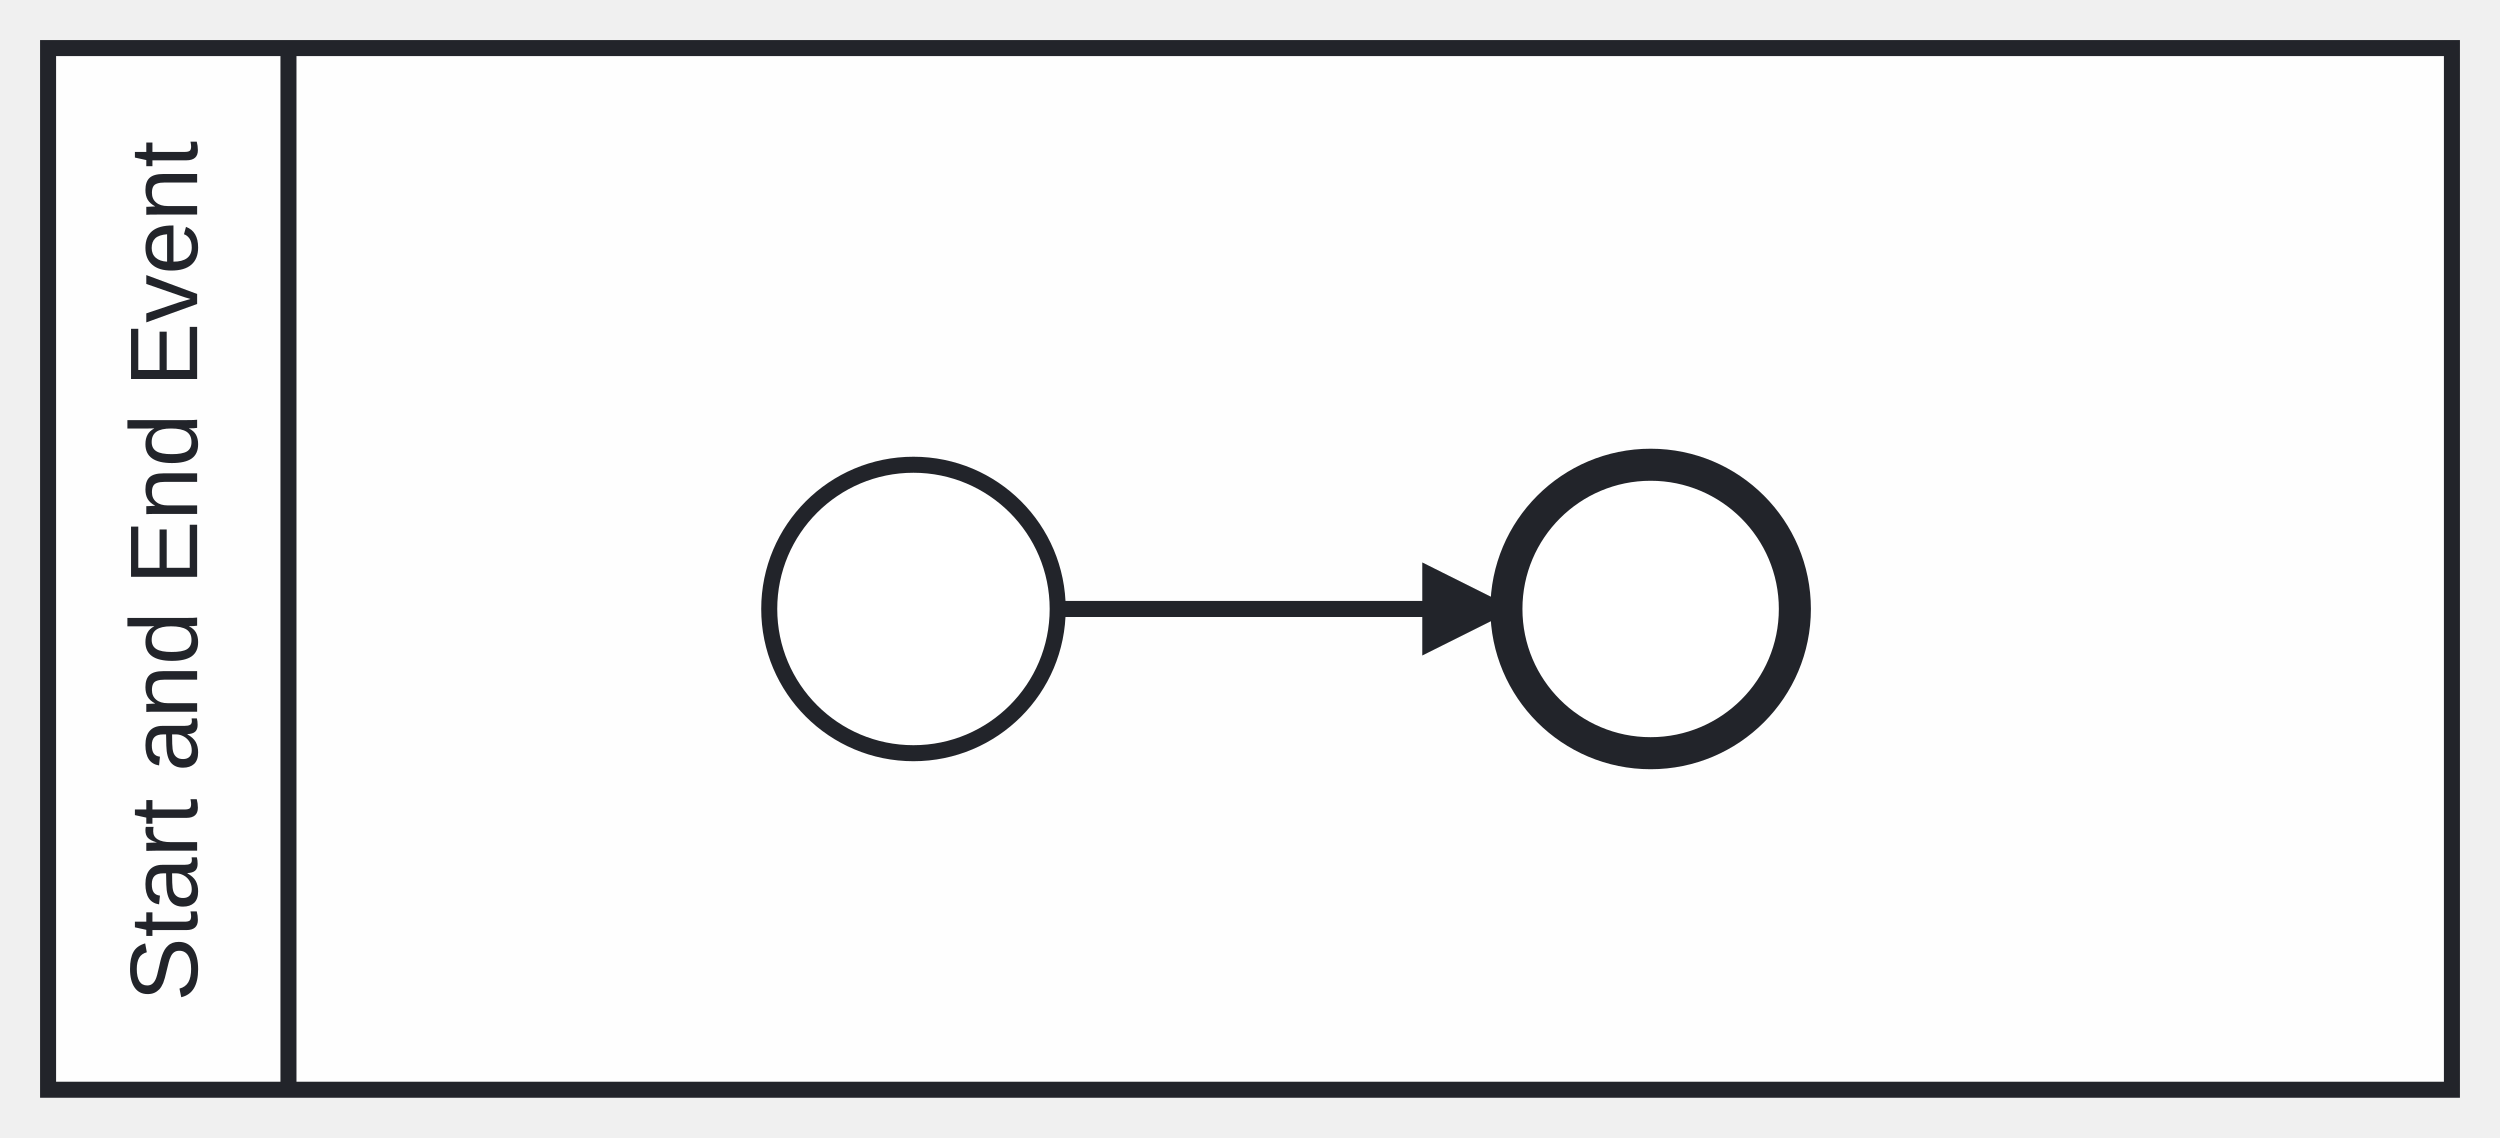
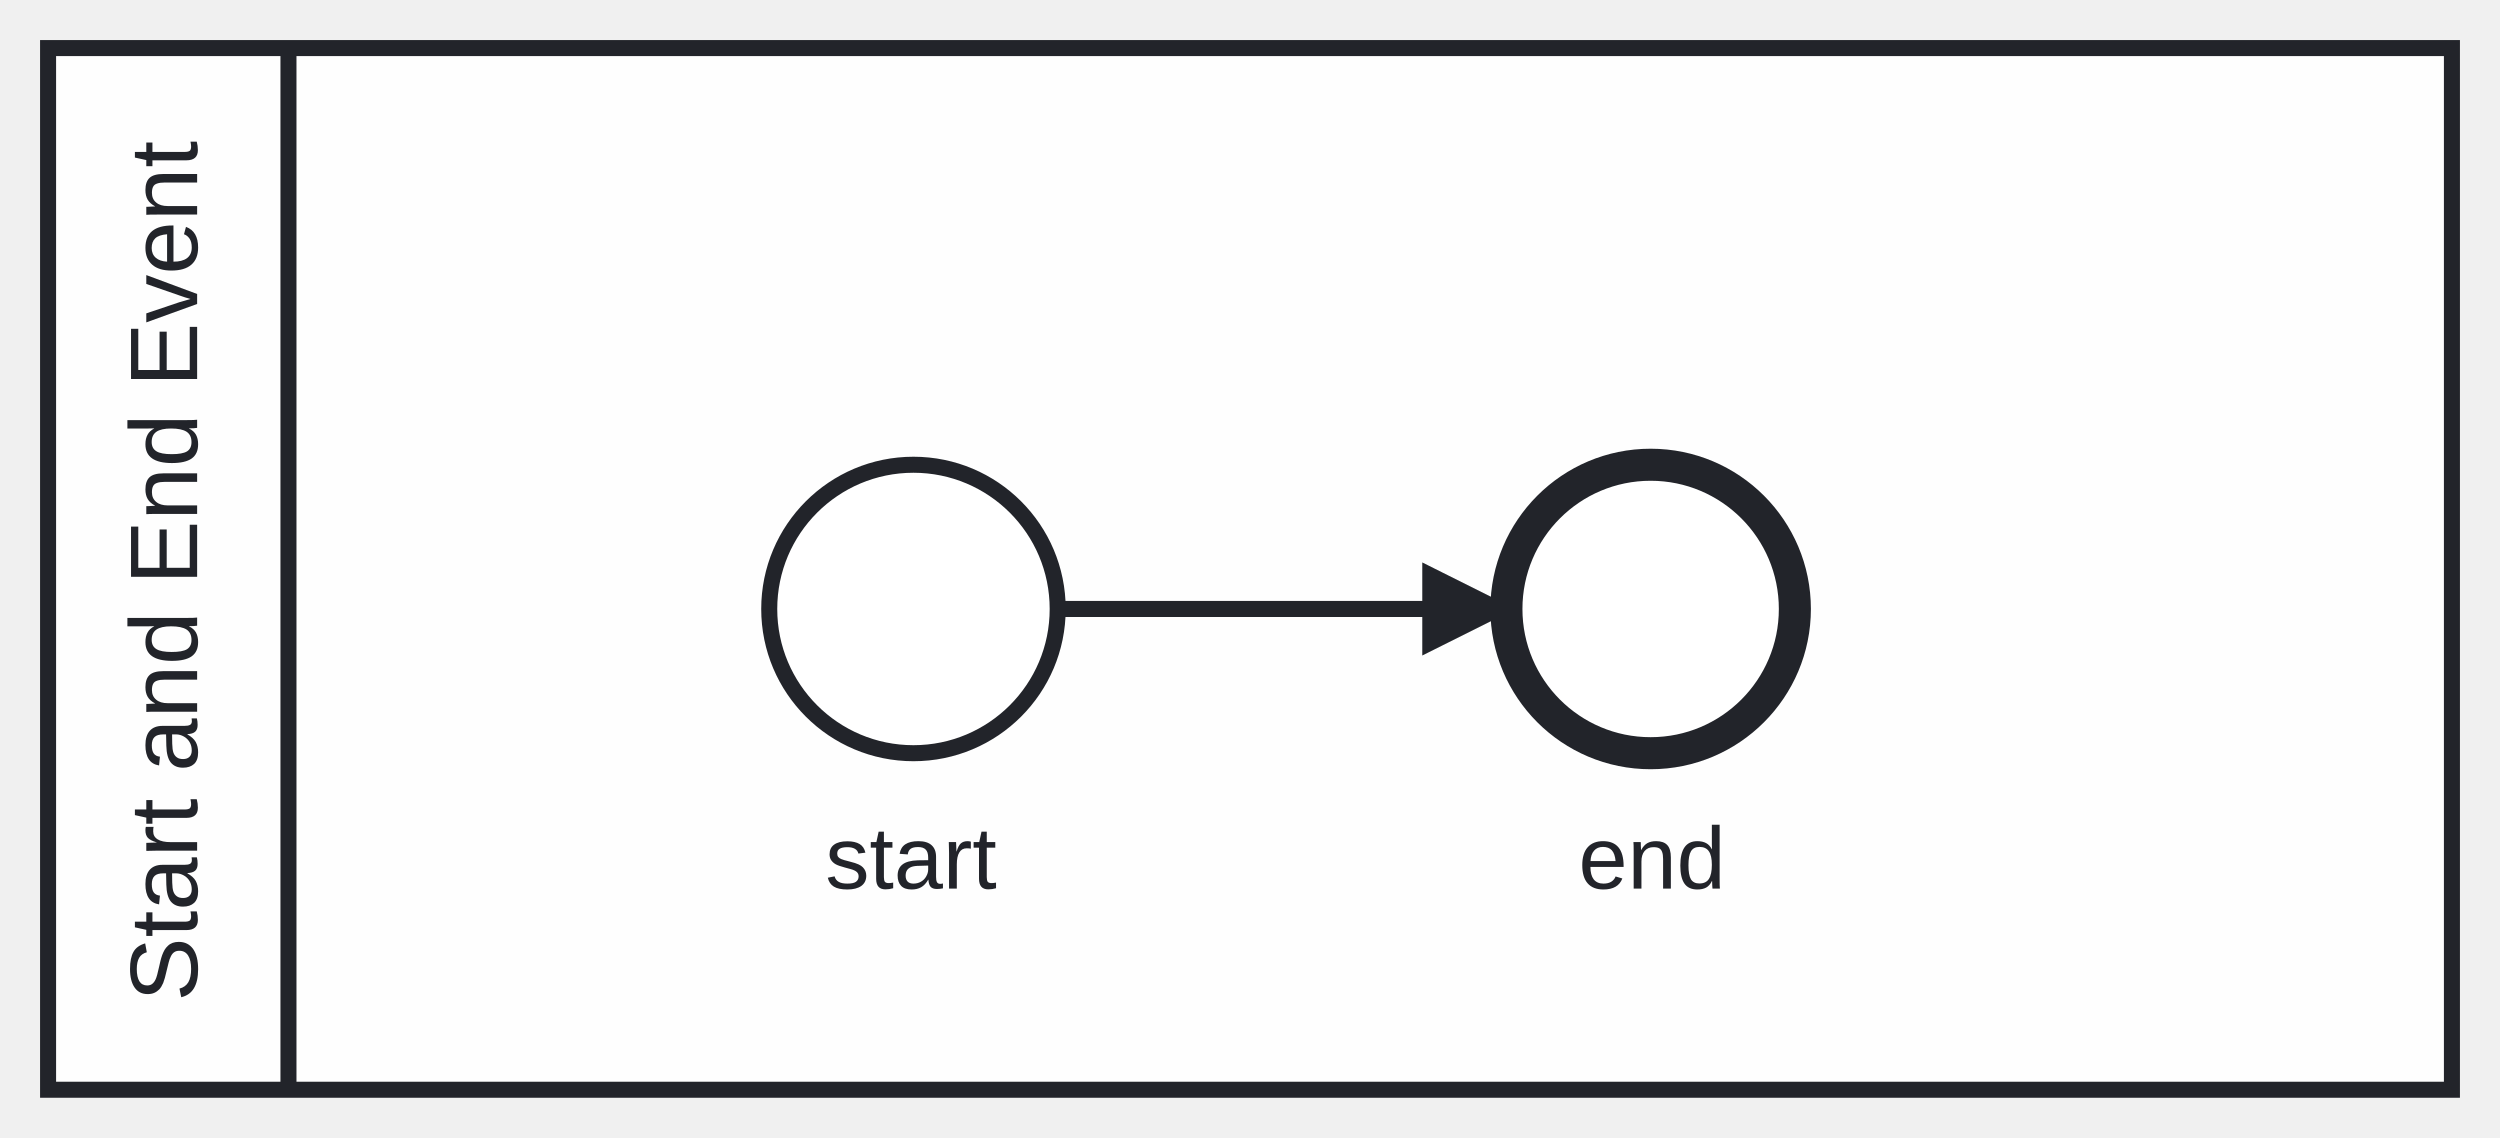
<svg xmlns="http://www.w3.org/2000/svg" width="312" height="142" viewBox="154 54 312 142" version="1.1">
  <defs>
    <marker id="sequenceflow-end-white-hsl_225_10_15_-ab55hp03f59uqonrcpdjekgu6" viewBox="0 0 20 20" refX="11" refY="10" markerWidth="10" markerHeight="10" orient="auto">
      <path d="M 1 5 L 11 10 L 1 15 Z" style="fill: rgb(34, 36, 42); stroke-width: 1px; stroke-linecap: round; stroke-dasharray: 10000px, 1px; stroke: rgb(34, 36, 42);" />
    </marker>
  </defs>
  <g class="djs-group">
    <g class="djs-element djs-shape" data-element-id="Participant_11ijl17" transform="matrix(1, 0, 0, 1, 160, 60)" style="display: block;">
      <g class="djs-visual">
        <rect x="0" y="0" width="300" height="130" rx="0" ry="0" style="stroke: rgb(34, 36, 42); stroke-width: 2px; fill: white; fill-opacity: 0.95;" />
        <polyline points="30,0 30,130 " style="fill: none; stroke: rgb(34, 36, 42); stroke-width: 2px;" />
        <text style="font-family: Arial, sans-serif; font-size: 12px; font-weight: normal; fill: rgb(34, 36, 42);" lineHeight="1.2" class="djs-label" transform="matrix(-1.83697e-16, -1, 1, -1.83697e-16, 0, 130)">
          <tspan x="11" y="18.6">Start and End Event</tspan>
        </text>
      </g>
      <rect x="-6" y="-6" rx="3" width="312" height="142" style="fill: none;" class="djs-outline" />
      <rect style="fill: none; stroke-opacity: 0; stroke: white; stroke-width: 15px;" class="djs-hit djs-hit-no-move" x="0" y="0" width="300" height="130" />
      <rect style="fill: none; stroke-opacity: 0; stroke: white; stroke-width: 15px;" class="djs-hit djs-hit-click-stroke" x="0" y="0" width="300" height="130" />
      <rect style="fill: none; stroke-opacity: 0; stroke: white; stroke-width: 15px;" class="djs-hit djs-hit-all" x="0" y="0" width="30" height="130" />
    </g>
    <g class="djs-children">
      <g class="djs-group">
        <g class="djs-element djs-shape" data-element-id="StartEvent_1" transform="matrix(1, 0, 0, 1, 250, 112)" style="display: block;">
          <g class="djs-visual">
            <circle cx="18" cy="18" r="18" style="stroke: rgb(34, 36, 42); stroke-width: 2px; fill: white; fill-opacity: 0.95;" />
          </g>
          <rect style="fill: none; stroke-opacity: 0; stroke: white; stroke-width: 15px;" class="djs-hit djs-hit-all" x="0" y="0" width="36" height="36" />
          <rect x="-6" y="-6" rx="3" width="48" height="48" style="fill: none;" class="djs-outline" />
        </g>
      </g>
      <g class="djs-group">
        <g class="djs-element djs-shape" data-element-id="Event_09bl3vp" transform="matrix(1, 0, 0, 1, 342, 112)" style="display: block;">
          <g class="djs-visual">
            <circle cx="18" cy="18" r="18" style="stroke: rgb(34, 36, 42); stroke-width: 4px; fill: white; fill-opacity: 0.95;" />
          </g>
          <rect style="fill: none; stroke-opacity: 0; stroke: white; stroke-width: 15px;" class="djs-hit djs-hit-all" x="0" y="0" width="36" height="36" />
          <rect x="-6" y="-6" rx="3" width="48" height="48" style="fill: none;" class="djs-outline" />
        </g>
      </g>
      <g class="djs-group">
        <g class="djs-element djs-connection" data-element-id="Flow_1o025gf" style="display: block;">
          <g class="djs-visual">
            <path d="m  286,130L342,130 " style="fill: none; stroke-width: 2px; stroke: rgb(34, 36, 42); stroke-linejoin: round; marker-end: url('#sequenceflow-end-white-hsl_225_10_15_-ab55hp03f59uqonrcpdjekgu6');" />
          </g>
          <polyline points="286,130 342,130 " style="fill: none; stroke-opacity: 0; stroke: white; stroke-width: 15px;" class="djs-hit djs-hit-stroke" />
          <rect x="280" y="124" rx="3" width="68" height="12" style="fill: none;" class="djs-outline" />
        </g>
      </g>
+       <g class="djs-group">
+         <g class="djs-element djs-shape" data-element-id="StartEvent_1_label" transform="matrix(1, 0, 0, 1, 257, 155)" style="display: block;">
+           <g class="djs-visual">
+             <text style="font-family: Arial, sans-serif; font-size: 11px; font-weight: normal; fill: rgb(34, 36, 42);" lineHeight="1.2" class="djs-label">
+               <tspan x="0" y="9.9">start</tspan>
+             </text>
+           </g>
+           <rect style="fill: none; stroke-opacity: 0; stroke: white; stroke-width: 15px;" class="djs-hit djs-hit-all" x="0" y="0" width="23" height="14" />
+           <rect x="-6" y="-6" rx="3" width="35" height="26" style="fill: none;" class="djs-outline" />
+         </g>
+       </g>
+       <g class="djs-group">
+         <g class="djs-element djs-shape" data-element-id="Event_09bl3vp_label" transform="matrix(1, 0, 0, 1, 351, 155)" style="display: block;">
+           <g class="djs-visual">
+             <text style="font-family: Arial, sans-serif; font-size: 11px; font-weight: normal; fill: rgb(34, 36, 42);" lineHeight="1.2" class="djs-label">
+               <tspan x="0" y="9.9">end</tspan>
+             </text>
+           </g>
+           <rect style="fill: none; stroke-opacity: 0; stroke: white; stroke-width: 15px;" class="djs-hit djs-hit-all" x="0" y="0" width="19" height="14" />
+           <rect x="-6" y="-6" rx="3" width="31" height="26" style="fill: none;" class="djs-outline" />
+         </g>
+       </g>
    </g>
  </g>
</svg>
